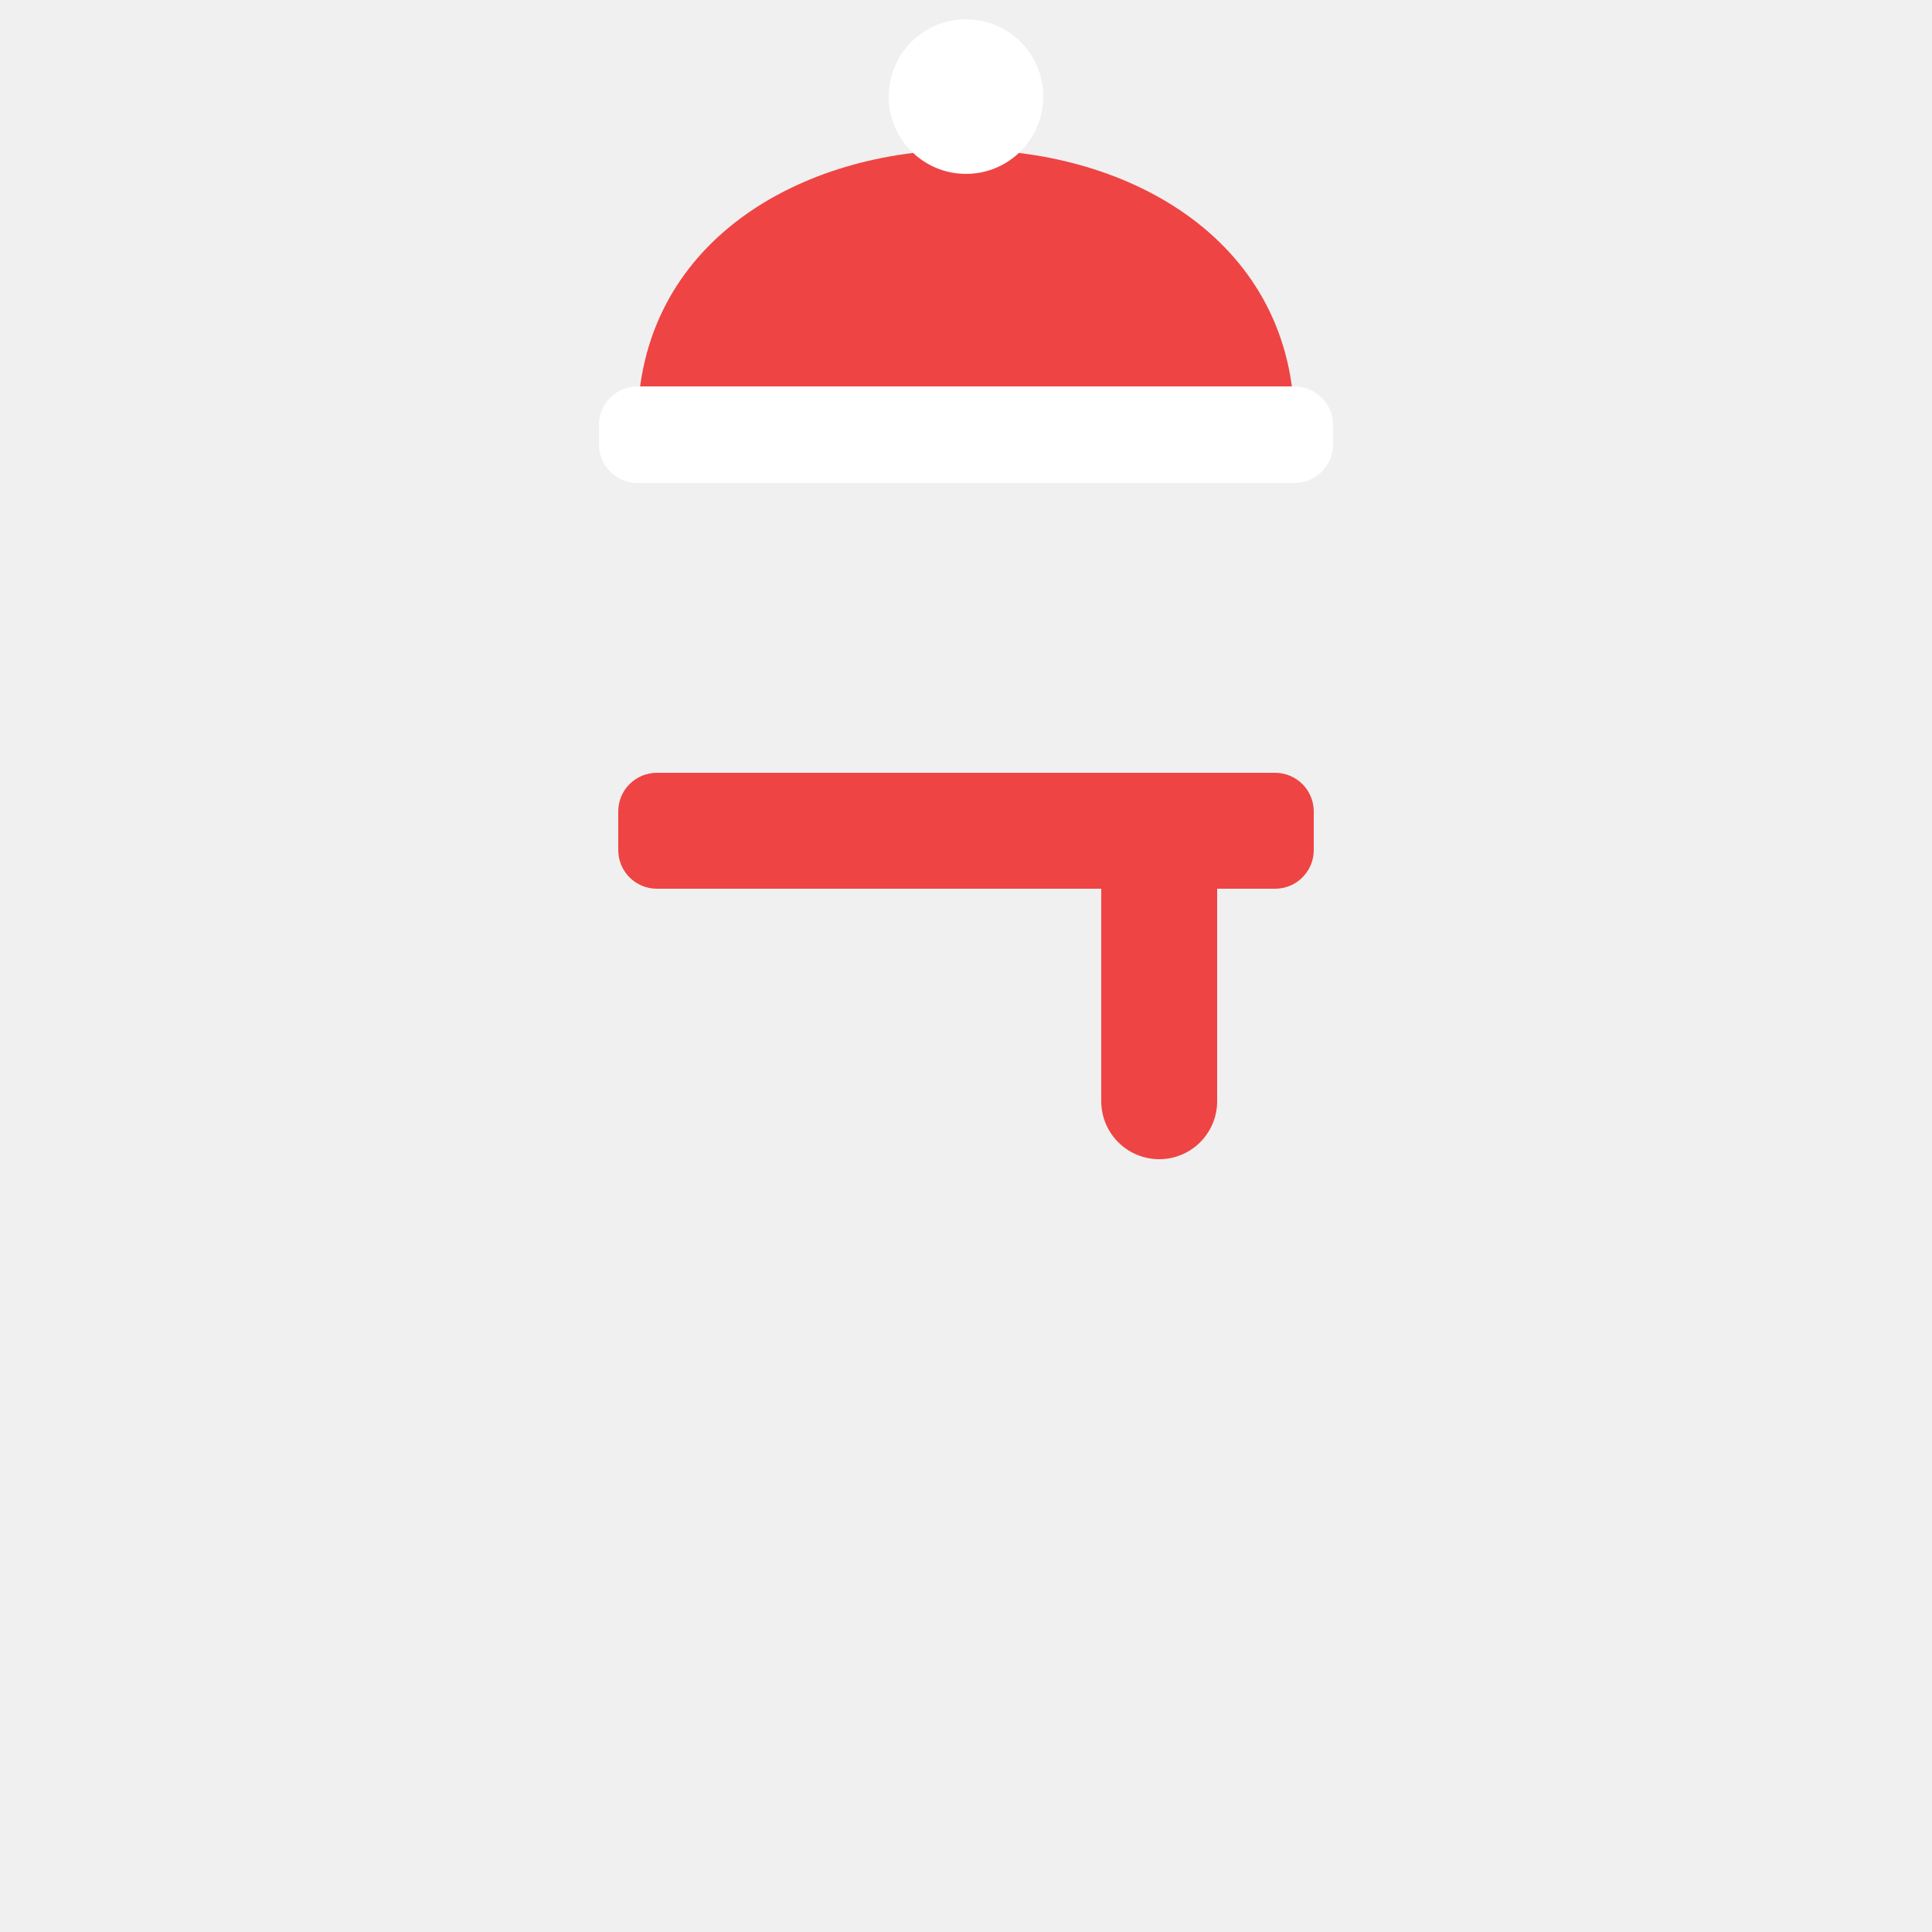
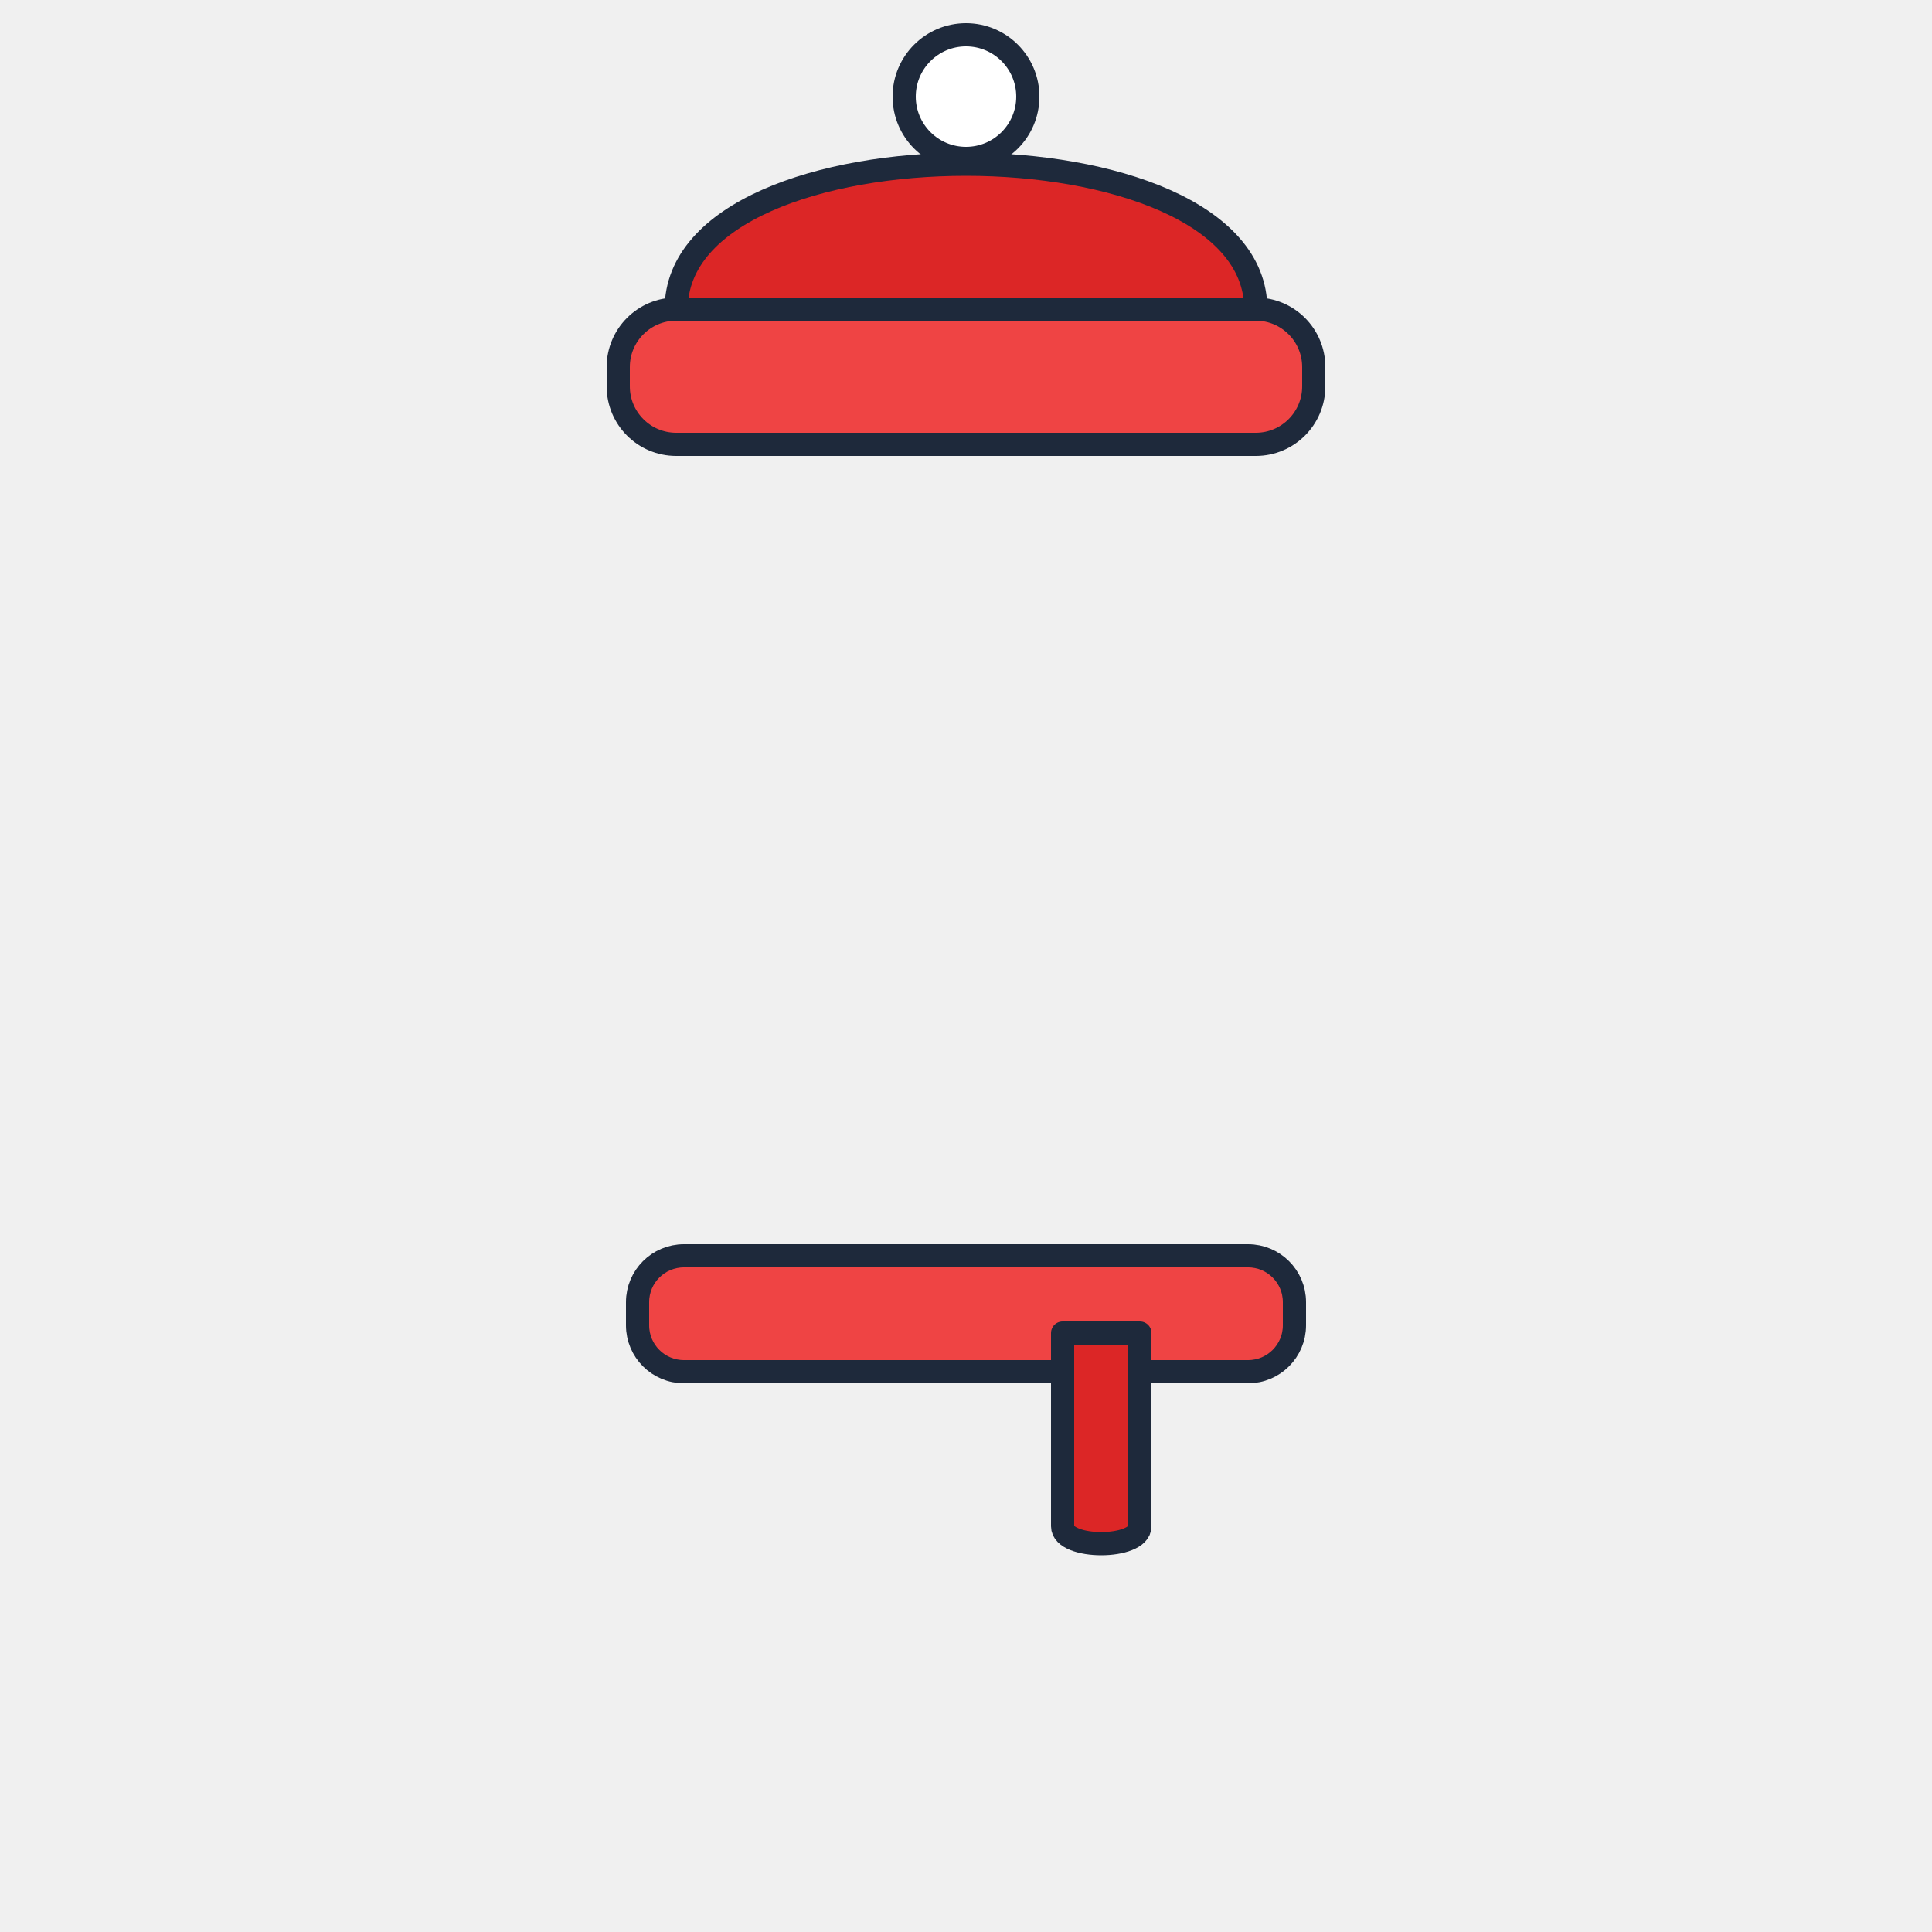
<svg xmlns="http://www.w3.org/2000/svg" viewBox="0 0 500 500">
-   <path d="M 165 110 C 165 15 335 15 335 110 Z" fill="#EF4444" />
-   <rect x="155" y="100" width="190" height="25" fill="#FFFFFF" rx="10" />
-   <circle cx="250" cy="25" r="20" fill="#FFFFFF" />
-   <rect x="160" y="200" width="180" height="30" fill="#EF4444" rx="10" />
-   <path d="M 300 215 v 70" stroke="#EF4444" stroke-width="30" stroke-linecap="round" />
+   <g id="winter-hat">
+     <rect x="160" y="80" width="180" height="35" rx="15" fill="#EF4444" stroke="#1E293B" stroke-width="6" />
+     <path d="M175 80 C175 30, 325 30, 325 80 Z" fill="#DC2626" stroke="#1E293B" stroke-width="6" stroke-linejoin="round" />
+     <circle cx="250" cy="25" r="16" fill="#FFFFFF" stroke="#1E293B" stroke-width="6" />
+   </g>
+   <g id="winter-scarf">
+     <rect x="165" y="325" width="170" height="30" rx="12" fill="#EF4444" stroke="#1E293B" stroke-width="6" />
+     <path d="M295 345 v50 c0 6, -20 6, -20 0 v-50z" fill="#DC2626" stroke="#1E293B" stroke-width="6" stroke-linejoin="round" />
+   </g>
</svg>
